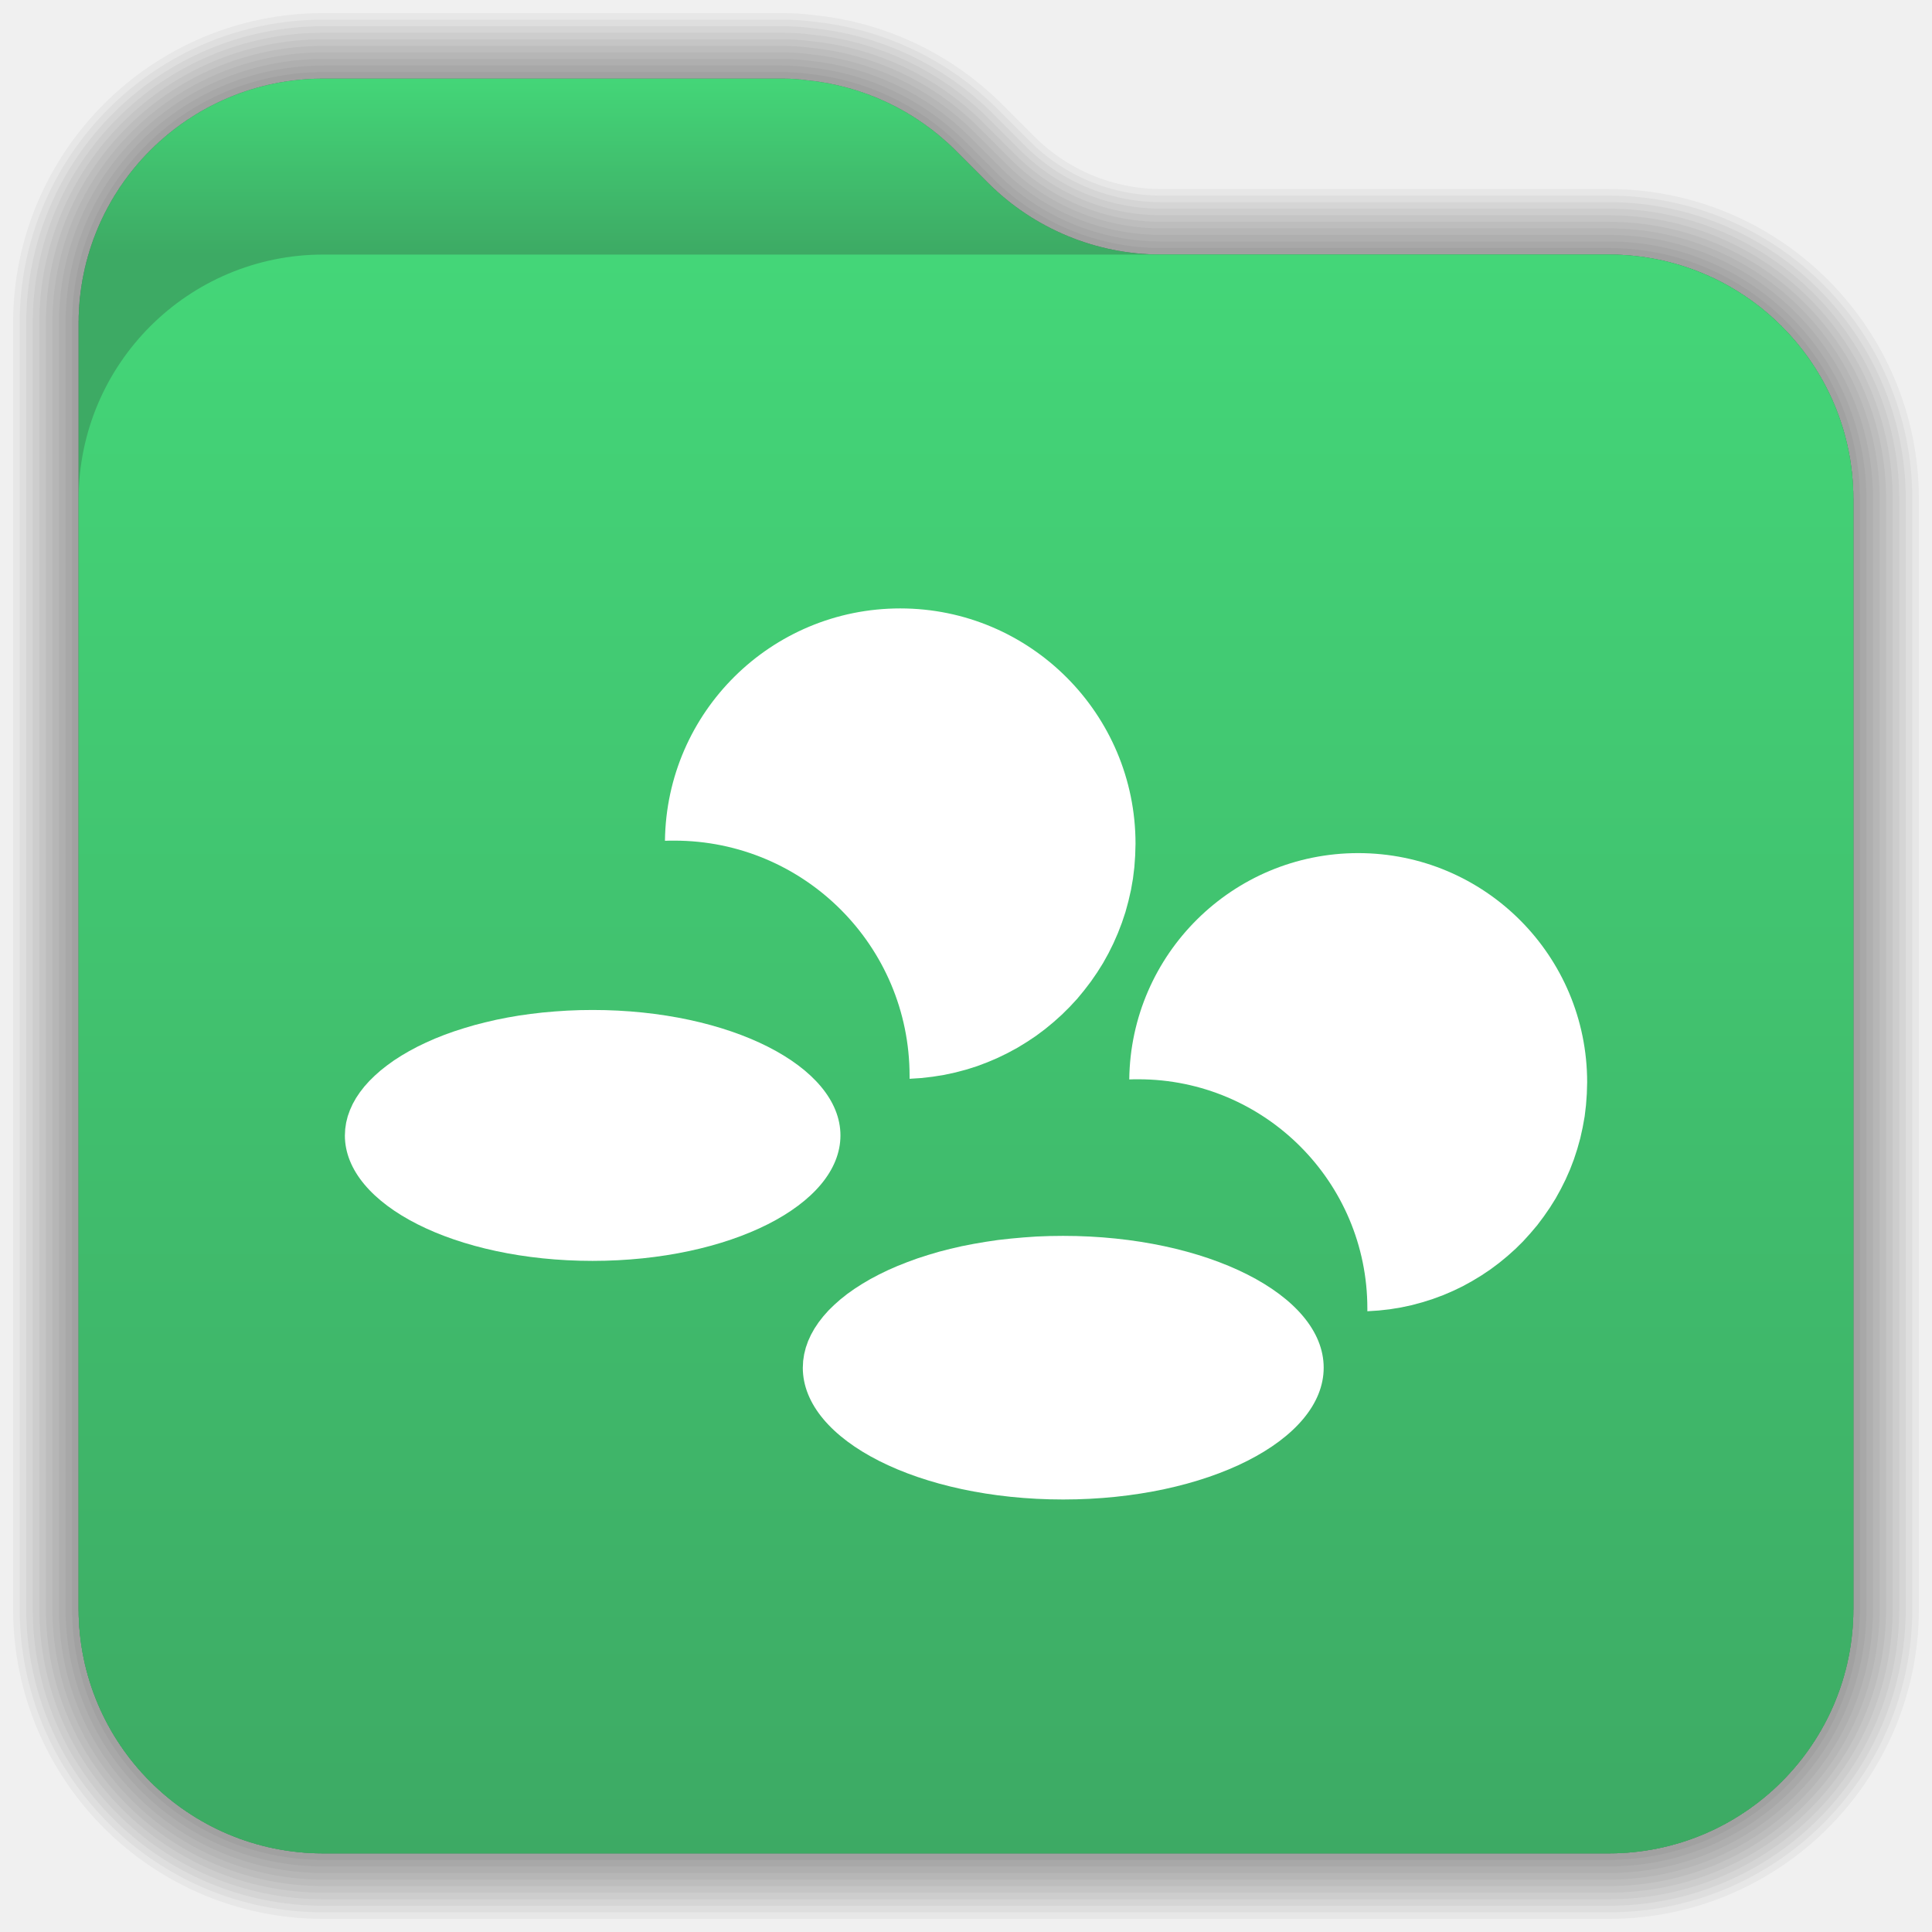
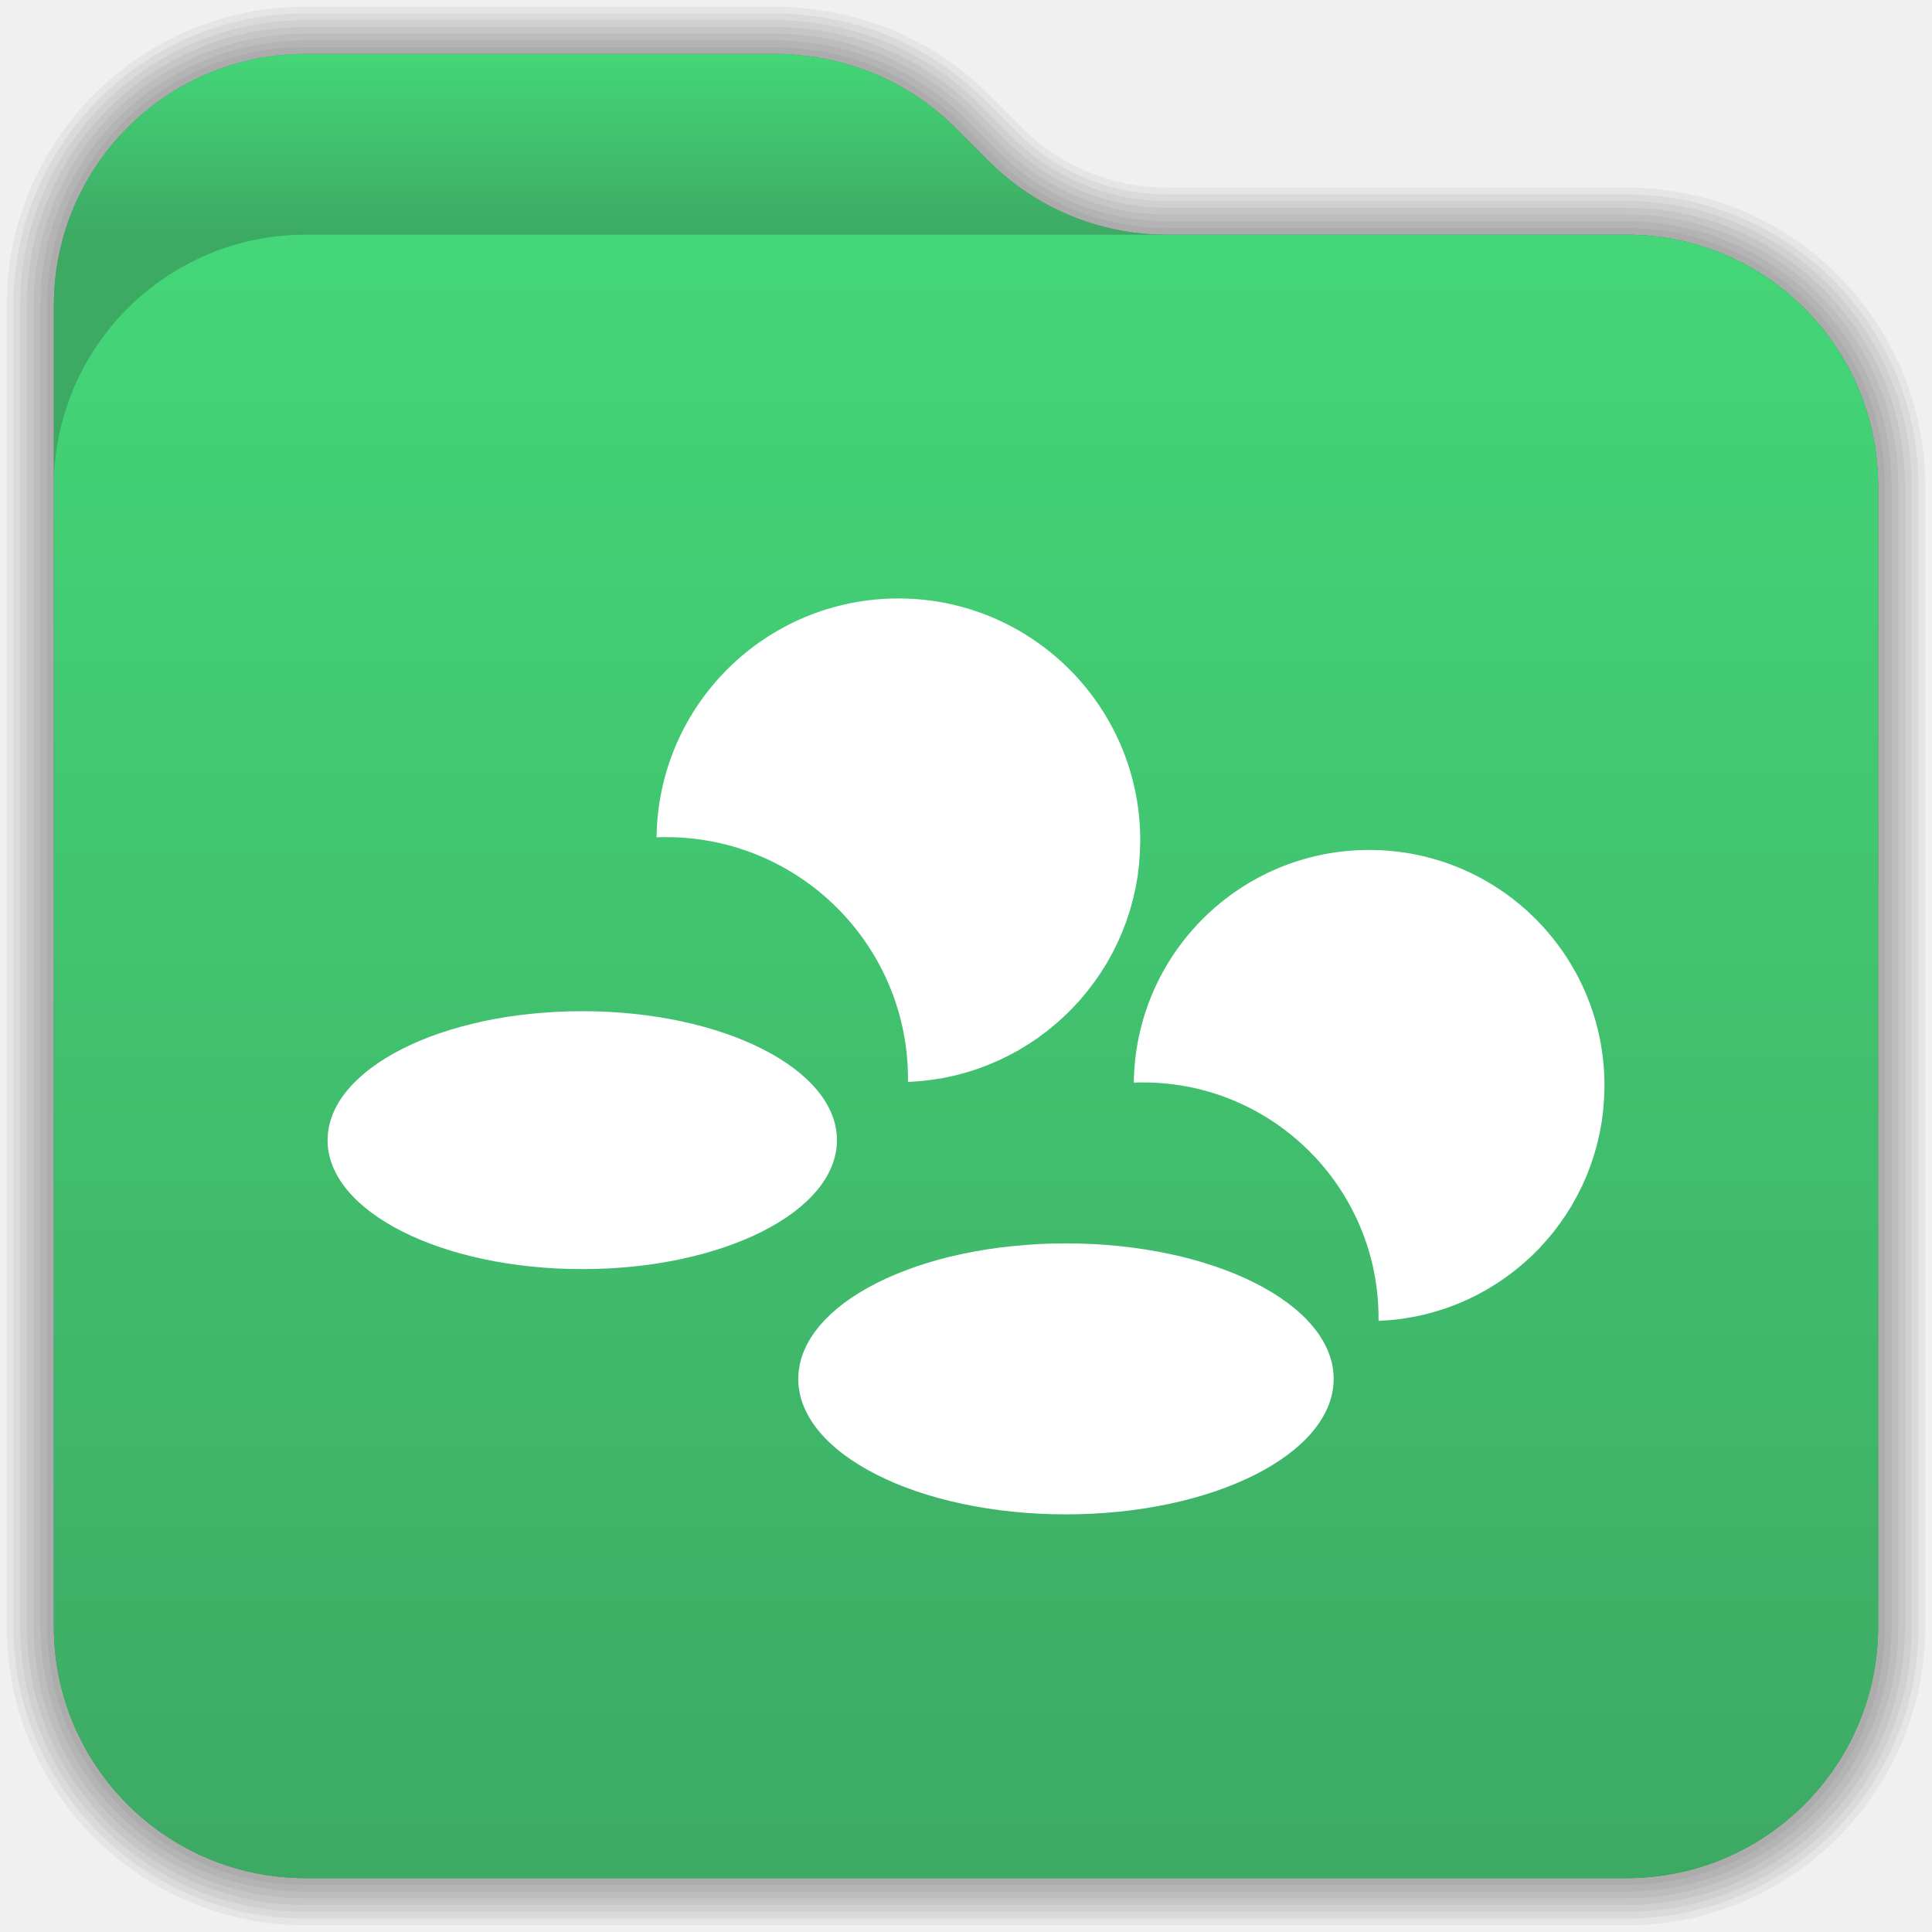
- <svg xmlns="http://www.w3.org/2000/svg" xmlns:xlink="http://www.w3.org/1999/xlink" width="512" height="512" viewBox="-6 -6 147.467 147.467" version="1.1" id="svg1" xml:space="preserve">
+ <svg xmlns="http://www.w3.org/2000/svg" xmlns:xlink="http://www.w3.org/1999/xlink" width="512" height="512" viewBox="-4 -4 143.467 143.467" version="1.1" id="svg1" xml:space="preserve">
  <defs id="defs1">
    <linearGradient id="linearGradient17">
      <stop style="stop-color:#e5e5e5;stop-opacity:1;" offset="0" id="stop17" />
      <stop style="stop-color:#a8a8a8;stop-opacity:1;" offset="1" id="stop18" />
    </linearGradient>
    <linearGradient id="linearGradient15">
      <stop style="stop-color:#e5e5e5;stop-opacity:1;" offset="0" id="stop15" />
      <stop style="stop-color:#a8a8a8;stop-opacity:1;" offset="1" id="stop16" />
    </linearGradient>
    <linearGradient xlink:href="#linearGradient15" id="linearGradient16" x1="55.033" y1="6.35" x2="55.033" y2="18.521" gradientUnits="userSpaceOnUse" />
    <linearGradient xlink:href="#linearGradient17" id="linearGradient18" x1="67.733" y1="18.521" x2="67.733" y2="129.117" gradientUnits="userSpaceOnUse" />
    <linearGradient data-orig="1fc95c,169443" x1="55.033" y1="6.35" x2="55.033" y2="18.521" gradientUnits="userSpaceOnUse" id="linearGradient16_tint">
      <stop style="stop-color:#44d678;stop-opacity:1;" offset="0" />
      <stop style="stop-color:#3daa64;stop-opacity:1;" offset="1" />
    </linearGradient>
    <linearGradient data-orig="1fc95c,169443" x1="67.733" y1="18.521" x2="67.733" y2="129.117" gradientUnits="userSpaceOnUse" id="linearGradient18_tint">
      <stop style="stop-color:#44d678;stop-opacity:1;" offset="0" />
      <stop style="stop-color:#3daa64;stop-opacity:1;" offset="1" />
    </linearGradient>
  </defs>
  <g id="layer1">
    <g id="folder-shadow" style="fill:#000000;stroke:#000000;stroke-linejoin:round" transform="matrix(1.103449,0,0,1.103449,-7.006964,-7.006964)">
-       <path d="M 23.283,6.35 C 13.931,6.35 6.35,13.931 6.35,23.283 v 88.9 c -4.4e-6,9.352 7.581,16.933 16.933,16.933 h 88.9 c 9.352,0 16.933,-7.581 16.933,-16.933 V 35.454 c 0,-9.352 -7.581,-16.933 -16.933,-16.933 H 81.206 c -4.482,-0.007 -8.778,-1.79 -11.947,-4.959 h -5.17e-4 L 67.006,11.31 C 64.233,8.55 60.589,6.836 56.694,6.459 56.144,6.386 55.589,6.35 55.033,6.35 h -0.009 z" style="fill-opacity:0.04;stroke-opacity:0.04;stroke-width:9.062" />
-       <path d="M 23.283,6.35 C 13.931,6.35 6.35,13.931 6.35,23.283 v 88.9 c -4.4e-6,9.352 7.581,16.933 16.933,16.933 h 88.9 c 9.352,0 16.933,-7.581 16.933,-16.933 V 35.454 c 0,-9.352 -7.581,-16.933 -16.933,-16.933 H 81.206 c -4.482,-0.007 -8.778,-1.79 -11.947,-4.959 h -5.17e-4 L 67.006,11.31 C 64.233,8.55 60.589,6.836 56.694,6.459 56.144,6.386 55.589,6.35 55.033,6.35 h -0.009 z" style="fill-opacity:0.04;stroke-opacity:0.04;stroke-width:8.156" />
-       <path d="M 23.283,6.35 C 13.931,6.35 6.35,13.931 6.35,23.283 v 88.9 c -4.4e-6,9.352 7.581,16.933 16.933,16.933 h 88.9 c 9.352,0 16.933,-7.581 16.933,-16.933 V 35.454 c 0,-9.352 -7.581,-16.933 -16.933,-16.933 H 81.206 c -4.482,-0.007 -8.778,-1.79 -11.947,-4.959 h -5.17e-4 L 67.006,11.31 C 64.233,8.55 60.589,6.836 56.694,6.459 56.144,6.386 55.589,6.35 55.033,6.35 h -0.009 z" style="fill-opacity:0.04;stroke-opacity:0.04;stroke-width:7.250" />
-       <path d="M 23.283,6.35 C 13.931,6.35 6.35,13.931 6.35,23.283 v 88.9 c -4.4e-6,9.352 7.581,16.933 16.933,16.933 h 88.9 c 9.352,0 16.933,-7.581 16.933,-16.933 V 35.454 c 0,-9.352 -7.581,-16.933 -16.933,-16.933 H 81.206 c -4.482,-0.007 -8.778,-1.79 -11.947,-4.959 h -5.17e-4 L 67.006,11.31 C 64.233,8.55 60.589,6.836 56.694,6.459 56.144,6.386 55.589,6.35 55.033,6.35 h -0.009 z" style="fill-opacity:0.04;stroke-opacity:0.04;stroke-width:6.344" />
-       <path d="M 23.283,6.35 C 13.931,6.35 6.35,13.931 6.35,23.283 v 88.9 c -4.4e-6,9.352 7.581,16.933 16.933,16.933 h 88.9 c 9.352,0 16.933,-7.581 16.933,-16.933 V 35.454 c 0,-9.352 -7.581,-16.933 -16.933,-16.933 H 81.206 c -4.482,-0.007 -8.778,-1.79 -11.947,-4.959 h -5.17e-4 L 67.006,11.31 C 64.233,8.55 60.589,6.836 56.694,6.459 56.144,6.386 55.589,6.35 55.033,6.35 h -0.009 z" style="fill-opacity:0.04;stroke-opacity:0.04;stroke-width:5.437" />
-       <path d="M 23.283,6.35 C 13.931,6.35 6.35,13.931 6.35,23.283 v 88.9 c -4.4e-6,9.352 7.581,16.933 16.933,16.933 h 88.9 c 9.352,0 16.933,-7.581 16.933,-16.933 V 35.454 c 0,-9.352 -7.581,-16.933 -16.933,-16.933 H 81.206 c -4.482,-0.007 -8.778,-1.79 -11.947,-4.959 h -5.17e-4 L 67.006,11.31 C 64.233,8.55 60.589,6.836 56.694,6.459 56.144,6.386 55.589,6.35 55.033,6.35 h -0.009 z" style="fill-opacity:0.04;stroke-opacity:0.04;stroke-width:4.531" />
-       <path d="M 23.283,6.35 C 13.931,6.35 6.35,13.931 6.35,23.283 v 88.9 c -4.4e-6,9.352 7.581,16.933 16.933,16.933 h 88.9 c 9.352,0 16.933,-7.581 16.933,-16.933 V 35.454 c 0,-9.352 -7.581,-16.933 -16.933,-16.933 H 81.206 c -4.482,-0.007 -8.778,-1.79 -11.947,-4.959 h -5.17e-4 L 67.006,11.31 C 64.233,8.55 60.589,6.836 56.694,6.459 56.144,6.386 55.589,6.35 55.033,6.35 h -0.009 z" style="fill-opacity:0.04;stroke-opacity:0.04;stroke-width:3.625" />
-       <path d="M 23.283,6.35 C 13.931,6.35 6.35,13.931 6.35,23.283 v 88.9 c -4.4e-6,9.352 7.581,16.933 16.933,16.933 h 88.9 c 9.352,0 16.933,-7.581 16.933,-16.933 V 35.454 c 0,-9.352 -7.581,-16.933 -16.933,-16.933 H 81.206 c -4.482,-0.007 -8.778,-1.79 -11.947,-4.959 h -5.17e-4 L 67.006,11.31 C 64.233,8.55 60.589,6.836 56.694,6.459 56.144,6.386 55.589,6.35 55.033,6.35 h -0.009 z" style="fill-opacity:0.04;stroke-opacity:0.04;stroke-width:2.719" />
-       <path d="M 23.283,6.35 C 13.931,6.35 6.35,13.931 6.35,23.283 v 88.9 c -4.4e-6,9.352 7.581,16.933 16.933,16.933 h 88.9 c 9.352,0 16.933,-7.581 16.933,-16.933 V 35.454 c 0,-9.352 -7.581,-16.933 -16.933,-16.933 H 81.206 c -4.482,-0.007 -8.778,-1.79 -11.947,-4.959 h -5.17e-4 L 67.006,11.31 C 64.233,8.55 60.589,6.836 56.694,6.459 56.144,6.386 55.589,6.35 55.033,6.35 h -0.009 z" style="fill-opacity:0.04;stroke-opacity:0.04;stroke-width:1.812" />
-       <path d="M 23.283,6.35 C 13.931,6.35 6.35,13.931 6.35,23.283 v 88.9 c -4.4e-6,9.352 7.581,16.933 16.933,16.933 h 88.9 c 9.352,0 16.933,-7.581 16.933,-16.933 V 35.454 c 0,-9.352 -7.581,-16.933 -16.933,-16.933 H 81.206 c -4.482,-0.007 -8.778,-1.79 -11.947,-4.959 h -5.17e-4 L 67.006,11.31 C 64.233,8.55 60.589,6.836 56.694,6.459 56.144,6.386 55.589,6.35 55.033,6.35 h -0.009 z" style="fill-opacity:0.04;stroke-opacity:0.04;stroke-width:0.906" />
+       <path d="M 23.283,6.35 C 13.931,6.35 6.35,13.931 6.35,23.283 v 88.9 c -4.4e-6,9.352 7.581,16.933 16.933,16.933 h 88.9 c 9.352,0 16.933,-7.581 16.933,-16.933 V 35.454 c 0,-9.352 -7.581,-16.933 -16.933,-16.933 H 81.206 c -4.482,-0.007 -8.778,-1.79 -11.947,-4.959 h -5.17e-4 L 67.006,11.31 C 64.233,8.55 60.589,6.836 56.694,6.459 56.144,6.386 55.589,6.35 55.033,6.35 h -0.009 z" style="fill-opacity:0.05;stroke-opacity:0.05;stroke-width:6.344" />
+       <path d="M 23.283,6.35 C 13.931,6.35 6.35,13.931 6.35,23.283 v 88.9 c -4.4e-6,9.352 7.581,16.933 16.933,16.933 h 88.9 c 9.352,0 16.933,-7.581 16.933,-16.933 V 35.454 c 0,-9.352 -7.581,-16.933 -16.933,-16.933 H 81.206 c -4.482,-0.007 -8.778,-1.79 -11.947,-4.959 h -5.17e-4 L 67.006,11.31 C 64.233,8.55 60.589,6.836 56.694,6.459 56.144,6.386 55.589,6.35 55.033,6.35 h -0.009 z" style="fill-opacity:0.05;stroke-opacity:0.05;stroke-width:5.437" />
+       <path d="M 23.283,6.35 C 13.931,6.35 6.35,13.931 6.35,23.283 v 88.9 c -4.4e-6,9.352 7.581,16.933 16.933,16.933 h 88.9 c 9.352,0 16.933,-7.581 16.933,-16.933 V 35.454 c 0,-9.352 -7.581,-16.933 -16.933,-16.933 H 81.206 c -4.482,-0.007 -8.778,-1.79 -11.947,-4.959 h -5.17e-4 L 67.006,11.31 C 64.233,8.55 60.589,6.836 56.694,6.459 56.144,6.386 55.589,6.35 55.033,6.35 h -0.009 z" style="fill-opacity:0.05;stroke-opacity:0.05;stroke-width:4.531" />
+       <path d="M 23.283,6.35 C 13.931,6.35 6.35,13.931 6.35,23.283 v 88.9 c -4.4e-6,9.352 7.581,16.933 16.933,16.933 h 88.9 c 9.352,0 16.933,-7.581 16.933,-16.933 V 35.454 c 0,-9.352 -7.581,-16.933 -16.933,-16.933 H 81.206 c -4.482,-0.007 -8.778,-1.79 -11.947,-4.959 h -5.17e-4 L 67.006,11.31 C 64.233,8.55 60.589,6.836 56.694,6.459 56.144,6.386 55.589,6.35 55.033,6.35 h -0.009 z" style="fill-opacity:0.05;stroke-opacity:0.05;stroke-width:3.625" />
+       <path d="M 23.283,6.35 C 13.931,6.35 6.35,13.931 6.35,23.283 v 88.9 c -4.4e-6,9.352 7.581,16.933 16.933,16.933 h 88.9 c 9.352,0 16.933,-7.581 16.933,-16.933 V 35.454 c 0,-9.352 -7.581,-16.933 -16.933,-16.933 H 81.206 c -4.482,-0.007 -8.778,-1.79 -11.947,-4.959 h -5.17e-4 L 67.006,11.31 C 64.233,8.55 60.589,6.836 56.694,6.459 56.144,6.386 55.589,6.35 55.033,6.35 h -0.009 z" style="fill-opacity:0.05;stroke-opacity:0.05;stroke-width:2.719" />
+       <path d="M 23.283,6.35 C 13.931,6.35 6.35,13.931 6.35,23.283 v 88.9 c -4.4e-6,9.352 7.581,16.933 16.933,16.933 h 88.9 c 9.352,0 16.933,-7.581 16.933,-16.933 V 35.454 c 0,-9.352 -7.581,-16.933 -16.933,-16.933 H 81.206 c -4.482,-0.007 -8.778,-1.79 -11.947,-4.959 h -5.17e-4 L 67.006,11.31 C 64.233,8.55 60.589,6.836 56.694,6.459 56.144,6.386 55.589,6.35 55.033,6.35 h -0.009 z" style="fill-opacity:0.05;stroke-opacity:0.05;stroke-width:1.812" />
+       <path d="M 23.283,6.35 C 13.931,6.35 6.35,13.931 6.35,23.283 v 88.9 c -4.4e-6,9.352 7.581,16.933 16.933,16.933 h 88.9 c 9.352,0 16.933,-7.581 16.933,-16.933 V 35.454 c 0,-9.352 -7.581,-16.933 -16.933,-16.933 H 81.206 c -4.482,-0.007 -8.778,-1.79 -11.947,-4.959 h -5.17e-4 L 67.006,11.31 C 64.233,8.55 60.589,6.836 56.694,6.459 56.144,6.386 55.589,6.35 55.033,6.35 h -0.009 z" style="fill-opacity:0.05;stroke-opacity:0.05;stroke-width:0.906" />
    </g>
    <g id="g50" transform="matrix(1.103449,0,0,1.103449,-7.006964,-7.006964)">
      <path id="path46" style="display:inline;fill:url(#linearGradient16_tint);stroke-width:11.943;paint-order:stroke fill markers" d="M 23.283,6.35 C 13.931,6.35 6.35,13.931 6.35,23.283 v 88.9 c -4.4e-6,9.352 7.581,16.933 16.933,16.933 h 88.9 c 9.352,0 16.933,-7.581 16.933,-16.933 V 35.454 c 0,-9.352 -7.581,-16.933 -16.933,-16.933 H 81.206 c -4.482,-0.007 -8.778,-1.79 -11.947,-4.959 h -5.17e-4 L 67.006,11.31 C 64.233,8.55 60.589,6.836 56.694,6.459 56.144,6.386 55.589,6.35 55.033,6.35 h -0.009 z" />
      <path id="path50" style="display:inline;fill:url(#linearGradient18_tint);stroke-width:11.943;paint-order:stroke fill markers" d="m 23.283,18.521 c -9.352,-1e-6 -16.933,7.581 -16.933,16.933 v 76.729 c -4.4e-6,9.352 7.581,16.933 16.933,16.933 h 88.9 c 9.352,0 16.933,-7.581 16.933,-16.933 V 35.454 c 0,-9.352 -7.581,-16.933 -16.933,-16.933 z" />
    </g>
    <g id="g53" transform="matrix(1.103449,0,0,1.103449,-3.442103,-7.285712)" style="fill:#ffffff;fill-opacity:1">
      <path d="m 21.539,79.703 0.022,-0.446 0.066,-0.441 0.109,-0.435 0.151,-0.424 0.191,-0.424 0.231,-0.412 0.269,-0.401 0.307,-0.395 0.343,-0.383 0.379,-0.372 0.413,-0.366 0.445,-0.349 0.478,-0.344 0.508,-0.326 0.539,-0.315 0.567,-0.303 0.595,-0.286 0.622,-0.275 0.648,-0.258 0.671,-0.24 0.695,-0.223 0.717,-0.212 0.739,-0.189 0.758,-0.177 0.778,-0.155 0.796,-0.137 0.813,-0.114 0.829,-0.097 0.844,-0.074 0.858,-0.057 0.87,-0.034 0.882,-0.011 c 9.479,0 17.146,3.887 17.146,8.678 0,4.809 -7.67,8.678 -17.146,8.678 -9.463,0 -17.133,-3.87 -17.134,-8.678 z" style="font-style:normal;font-variant:normal;font-weight:normal;font-stretch:normal;letter-spacing:normal;word-spacing:normal;text-anchor:start;fill:#ffffff;fill-opacity:1;fill-rule:nonzero;stroke:#2cd324;stroke-width:0;stroke-linecap:butt;stroke-linejoin:miter;stroke-miterlimit:10.433;stroke-dasharray:none;stroke-dashoffset:0;stroke-opacity:1" id="path3324" />
      <path d="m 53.215,95.771 0.023,-0.469 0.07,-0.463 0.114,-0.456 0.158,-0.449 0.201,-0.441 0.243,-0.433 0.283,-0.424 0.322,-0.414 0.361,-0.407 0.398,-0.389 0.433,-0.383 0.468,-0.372 0.502,-0.355 0.535,-0.344 0.566,-0.332 0.596,-0.315 0.625,-0.303 0.654,-0.286 0.68,-0.269 0.706,-0.258 0.731,-0.235 0.754,-0.223 0.776,-0.2 0.797,-0.183 0.819,-0.16 0.836,-0.143 0.853,-0.126 0.876,-0.097 0.887,-0.08 0.899,-0.063 0.916,-0.034 0.927,-0.011 c 9.943,0 18.021,4.082 18.021,9.118 0,5.031 -8.077,9.117 -18.021,9.117 -9.949,0 -18.01,-4.083 -18.01,-9.117 z" style="font-style:normal;font-variant:normal;font-weight:normal;font-stretch:normal;letter-spacing:normal;word-spacing:normal;text-anchor:start;fill:#ffffff;fill-opacity:1;fill-rule:nonzero;stroke:#f8fa1a;stroke-width:0;stroke-linecap:butt;stroke-linejoin:miter;stroke-miterlimit:10.433;stroke-dasharray:none;stroke-dashoffset:0;stroke-opacity:1" id="path3326" />
      <path d="m 60.602,75.788 0.808,-0.052 0.797,-0.092 0.785,-0.126 0.772,-0.166 0.757,-0.2 0.744,-0.235 0.727,-0.275 0.71,-0.303 0.693,-0.338 0.676,-0.366 0.653,-0.401 0.635,-0.424 0.613,-0.458 0.59,-0.487 0.567,-0.509 0.538,-0.533 0.521,-0.561 0.487,-0.59 0.464,-0.607 0.435,-0.63 0.407,-0.647 0.372,-0.67 0.344,-0.693 0.309,-0.704 0.28,-0.727 0.246,-0.739 0.206,-0.756 0.177,-0.773 0.137,-0.784 0.097,-0.796 0.057,-0.807 0.023,-0.813 c 0,-8.982 -7.293,-16.275 -16.275,-16.275 -8.922,0 -16.169,7.167 -16.275,16.074 0.21,-0.011 0.42,-0.011 0.646,-0.011 8.98,0 16.275,7.276 16.275,16.275 v 0.195" style="font-style:normal;font-variant:normal;font-weight:normal;font-stretch:normal;letter-spacing:normal;word-spacing:normal;text-anchor:start;fill:#ffffff;fill-opacity:1;fill-rule:nonzero;stroke:#0a12ff;stroke-width:0;stroke-linecap:butt;stroke-linejoin:miter;stroke-miterlimit:10.433;stroke-dasharray:none;stroke-dashoffset:0;stroke-opacity:1" id="path3328" />
      <path d="m 92.263,91.868 0.79,-0.051 0.773,-0.086 0.767,-0.126 0.75,-0.16 0.739,-0.2 0.721,-0.229 0.71,-0.263 0.693,-0.298 0.676,-0.326 0.653,-0.361 0.641,-0.389 0.613,-0.412 0.596,-0.446 0.572,-0.47 0.555,-0.498 0.527,-0.521 0.498,-0.55 0.481,-0.567 0.446,-0.595 0.424,-0.613 0.395,-0.63 0.361,-0.653 0.338,-0.676 0.303,-0.687 0.269,-0.704 0.235,-0.721 0.206,-0.739 0.166,-0.75 0.137,-0.761 0.092,-0.778 0.057,-0.784 0.023,-0.796 c 0,-8.753 -7.081,-15.851 -15.84,-15.851 -8.678,0 -15.731,6.99 -15.834,15.656 0.206,-0.011 0.418,-0.011 0.63,-0.011 8.736,0 15.84,7.098 15.84,15.851 v 0.195" style="font-style:normal;font-variant:normal;font-weight:normal;font-stretch:normal;letter-spacing:normal;word-spacing:normal;text-anchor:start;fill:#ffffff;fill-opacity:1;fill-rule:nonzero;stroke:#fb0f19;stroke-width:0;stroke-linecap:butt;stroke-linejoin:miter;stroke-miterlimit:10.433;stroke-dasharray:none;stroke-dashoffset:0;stroke-opacity:1" id="path3330" />
    </g>
  </g>
</svg>
